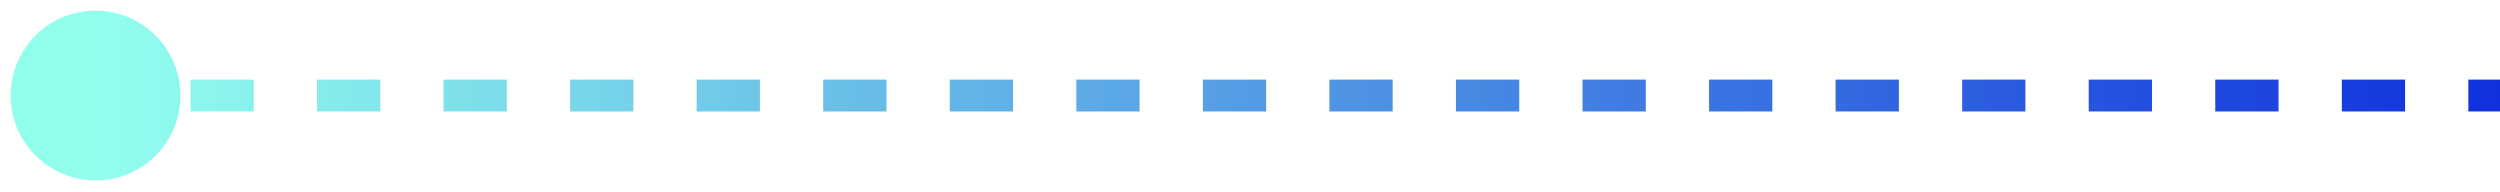
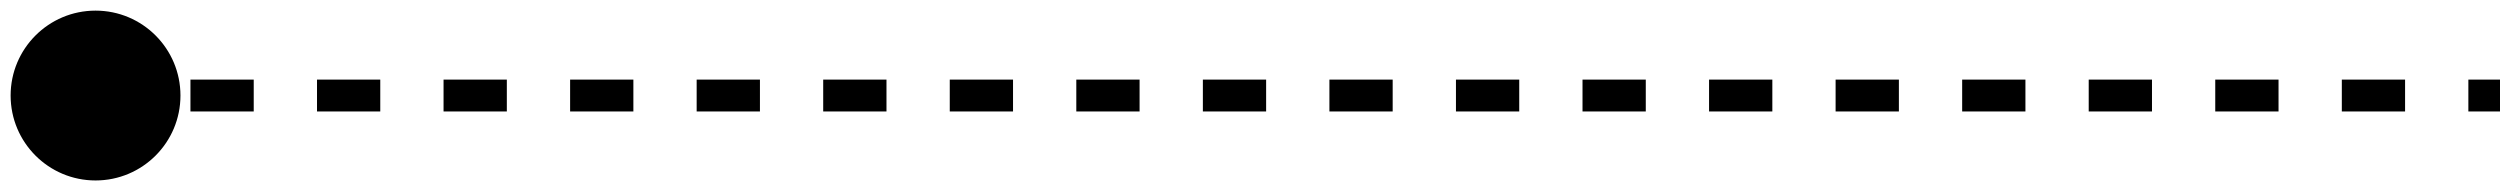
<svg xmlns="http://www.w3.org/2000/svg" width="157" height="12" viewBox="0 0 157 12" fill="none">
  <path id="S3 LIne" d="M11.333 6C11.333 3.054 8.946 0.667 6 0.667C3.054 0.667 0.667 3.054 0.667 6C0.667 8.946 3.054 11.333 6 11.333C8.946 11.333 11.333 8.946 11.333 6ZM157 5H155.013V7H157V5ZM151.039 5H147.066V7H151.039V5ZM143.092 5H139.118V7H143.092V5ZM135.145 5L131.171 5V7L135.145 7V5ZM127.197 5L123.224 5V7L127.197 7V5ZM119.25 5L115.276 5V7L119.25 7V5ZM111.303 5L107.329 5V7L111.303 7V5ZM103.355 5L99.382 5V7H103.355V5ZM95.408 5L91.434 5V7L95.408 7V5ZM87.46 5H83.487V7H87.46V5ZM79.513 5H75.54V7H79.513V5ZM71.566 5H67.592V7H71.566V5ZM63.618 5H59.645V7L63.618 7V5ZM55.671 5H51.697V7H55.671V5ZM47.724 5L43.75 5V7L47.724 7V5ZM39.776 5L35.803 5V7L39.776 7V5ZM31.829 5L27.855 5V7L31.829 7V5ZM23.881 5L19.908 5V7L23.881 7V5ZM15.934 5H11.96V7H15.934V5ZM7.987 5L6 5V7L7.987 7V5Z" fill="url(#paint0_linear_322_3669)" />
  <defs>
    <linearGradient id="paint0_linear_322_3669" x1="157" y1="5.5" x2="6" y2="5.5" gradientUnits="userSpaceOnUse">
-       <stop stop-color="#1031DC" />
-       <stop offset="1" stop-color="#92FFED" />
+       <stop stopColor="#1031DC" />
+       <stop offset="1" stopColor="#92FFED" />
    </linearGradient>
  </defs>
</svg>
